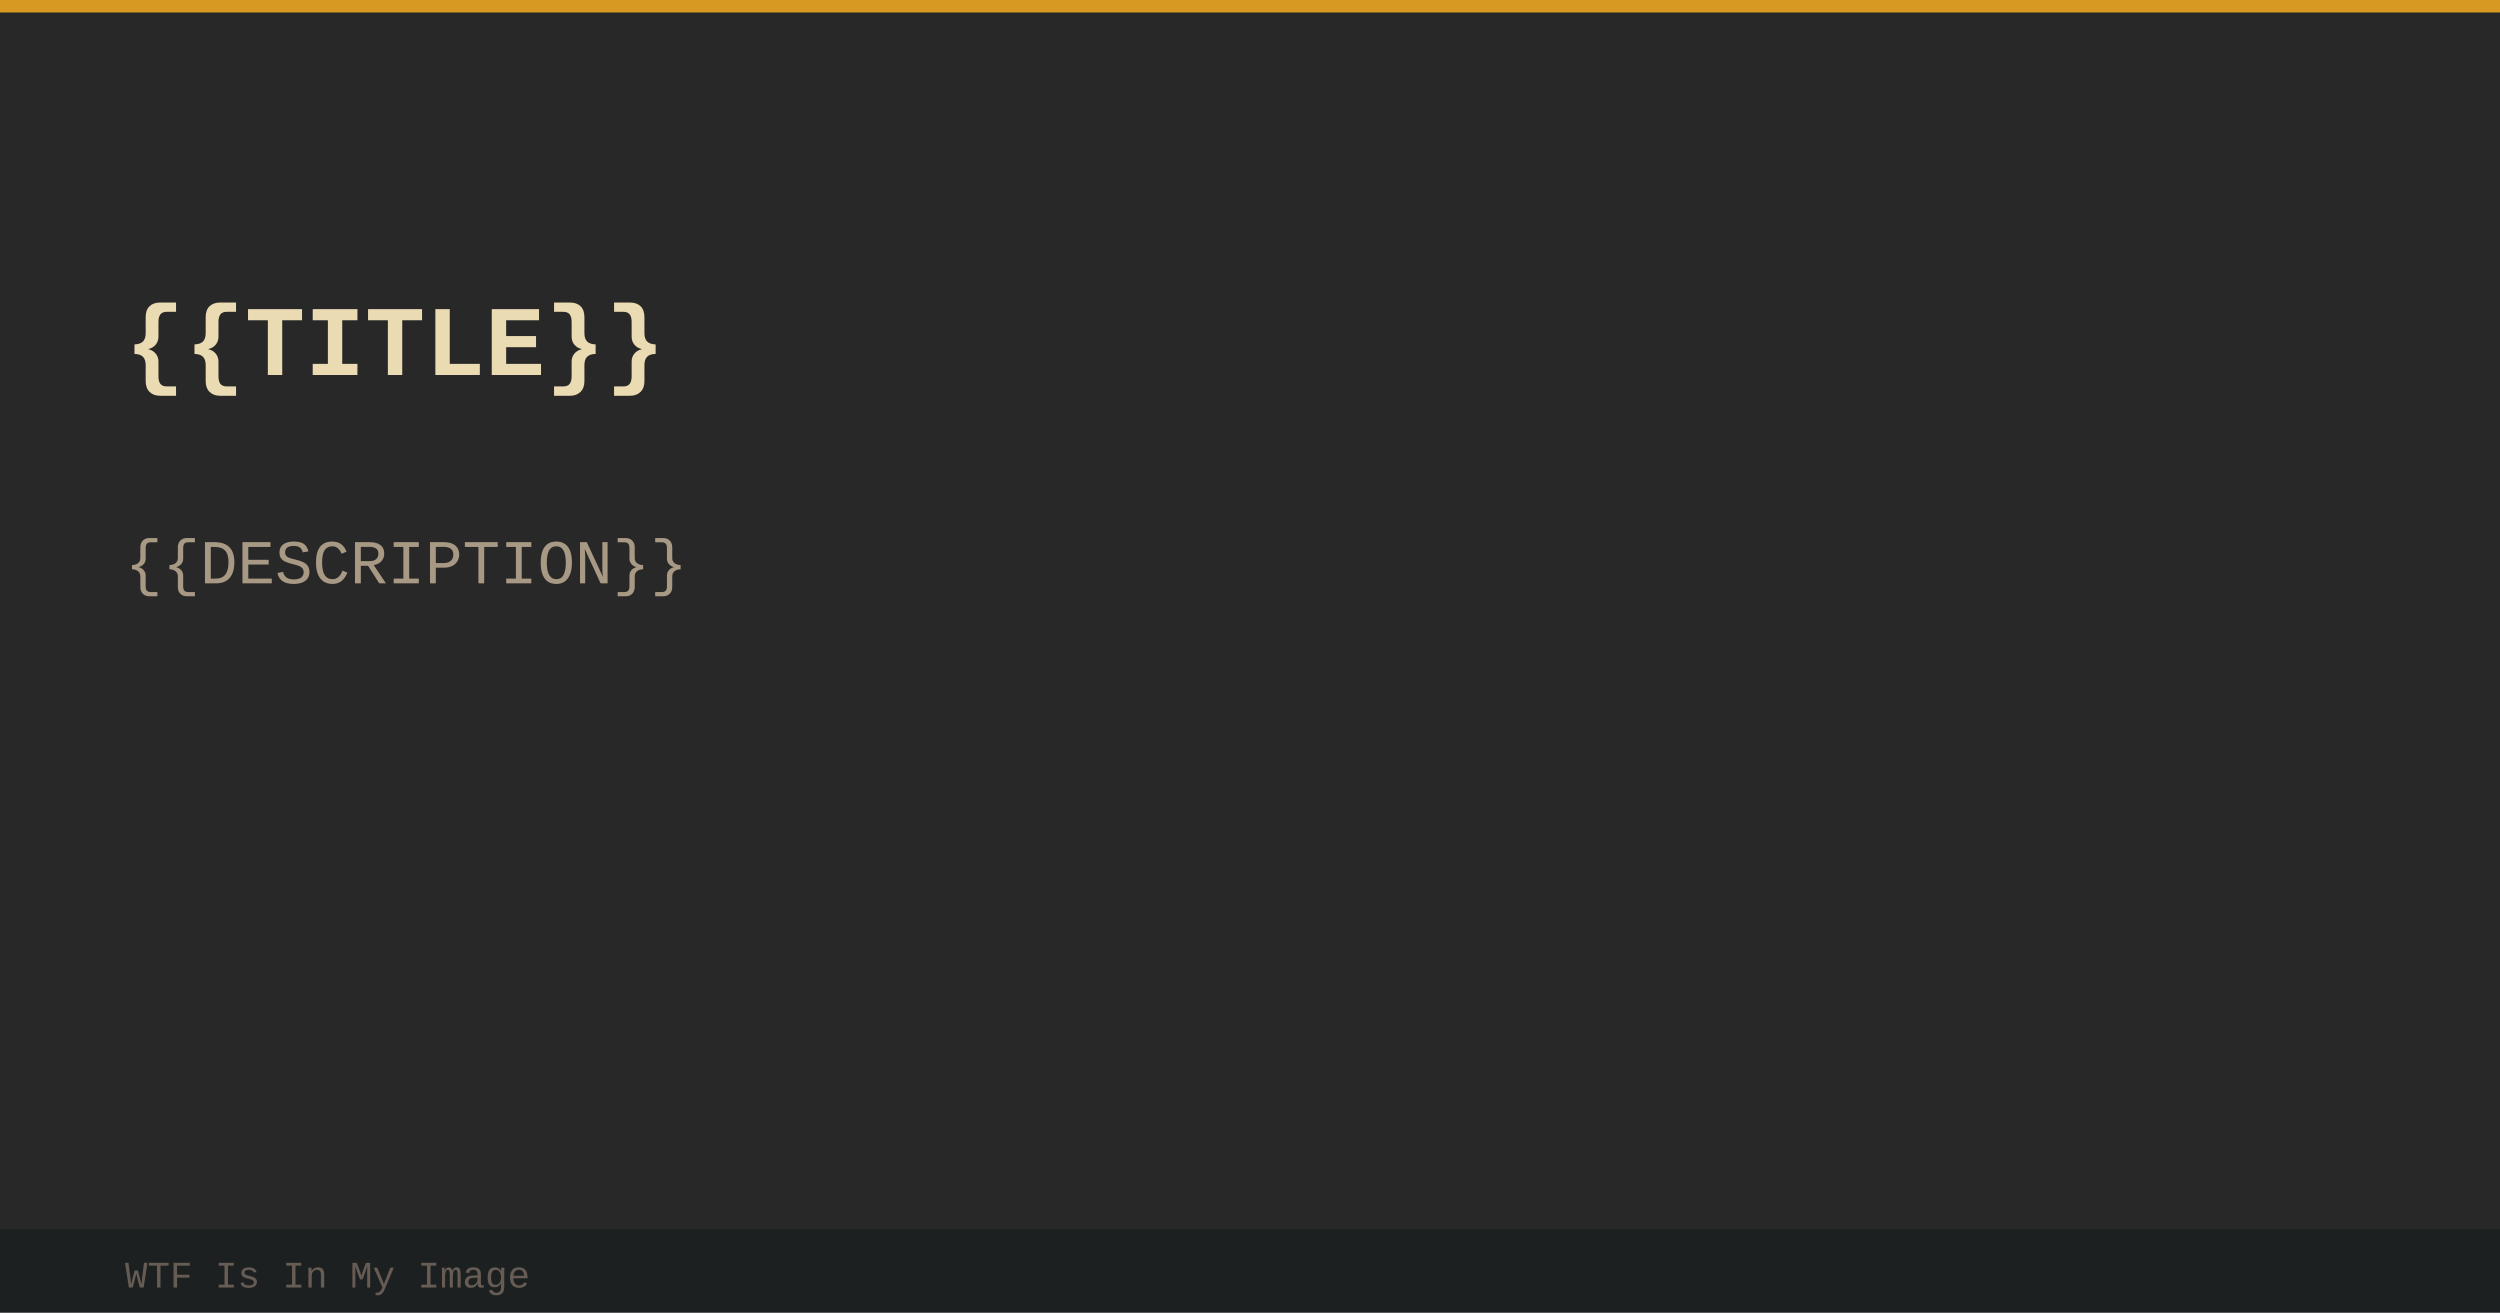
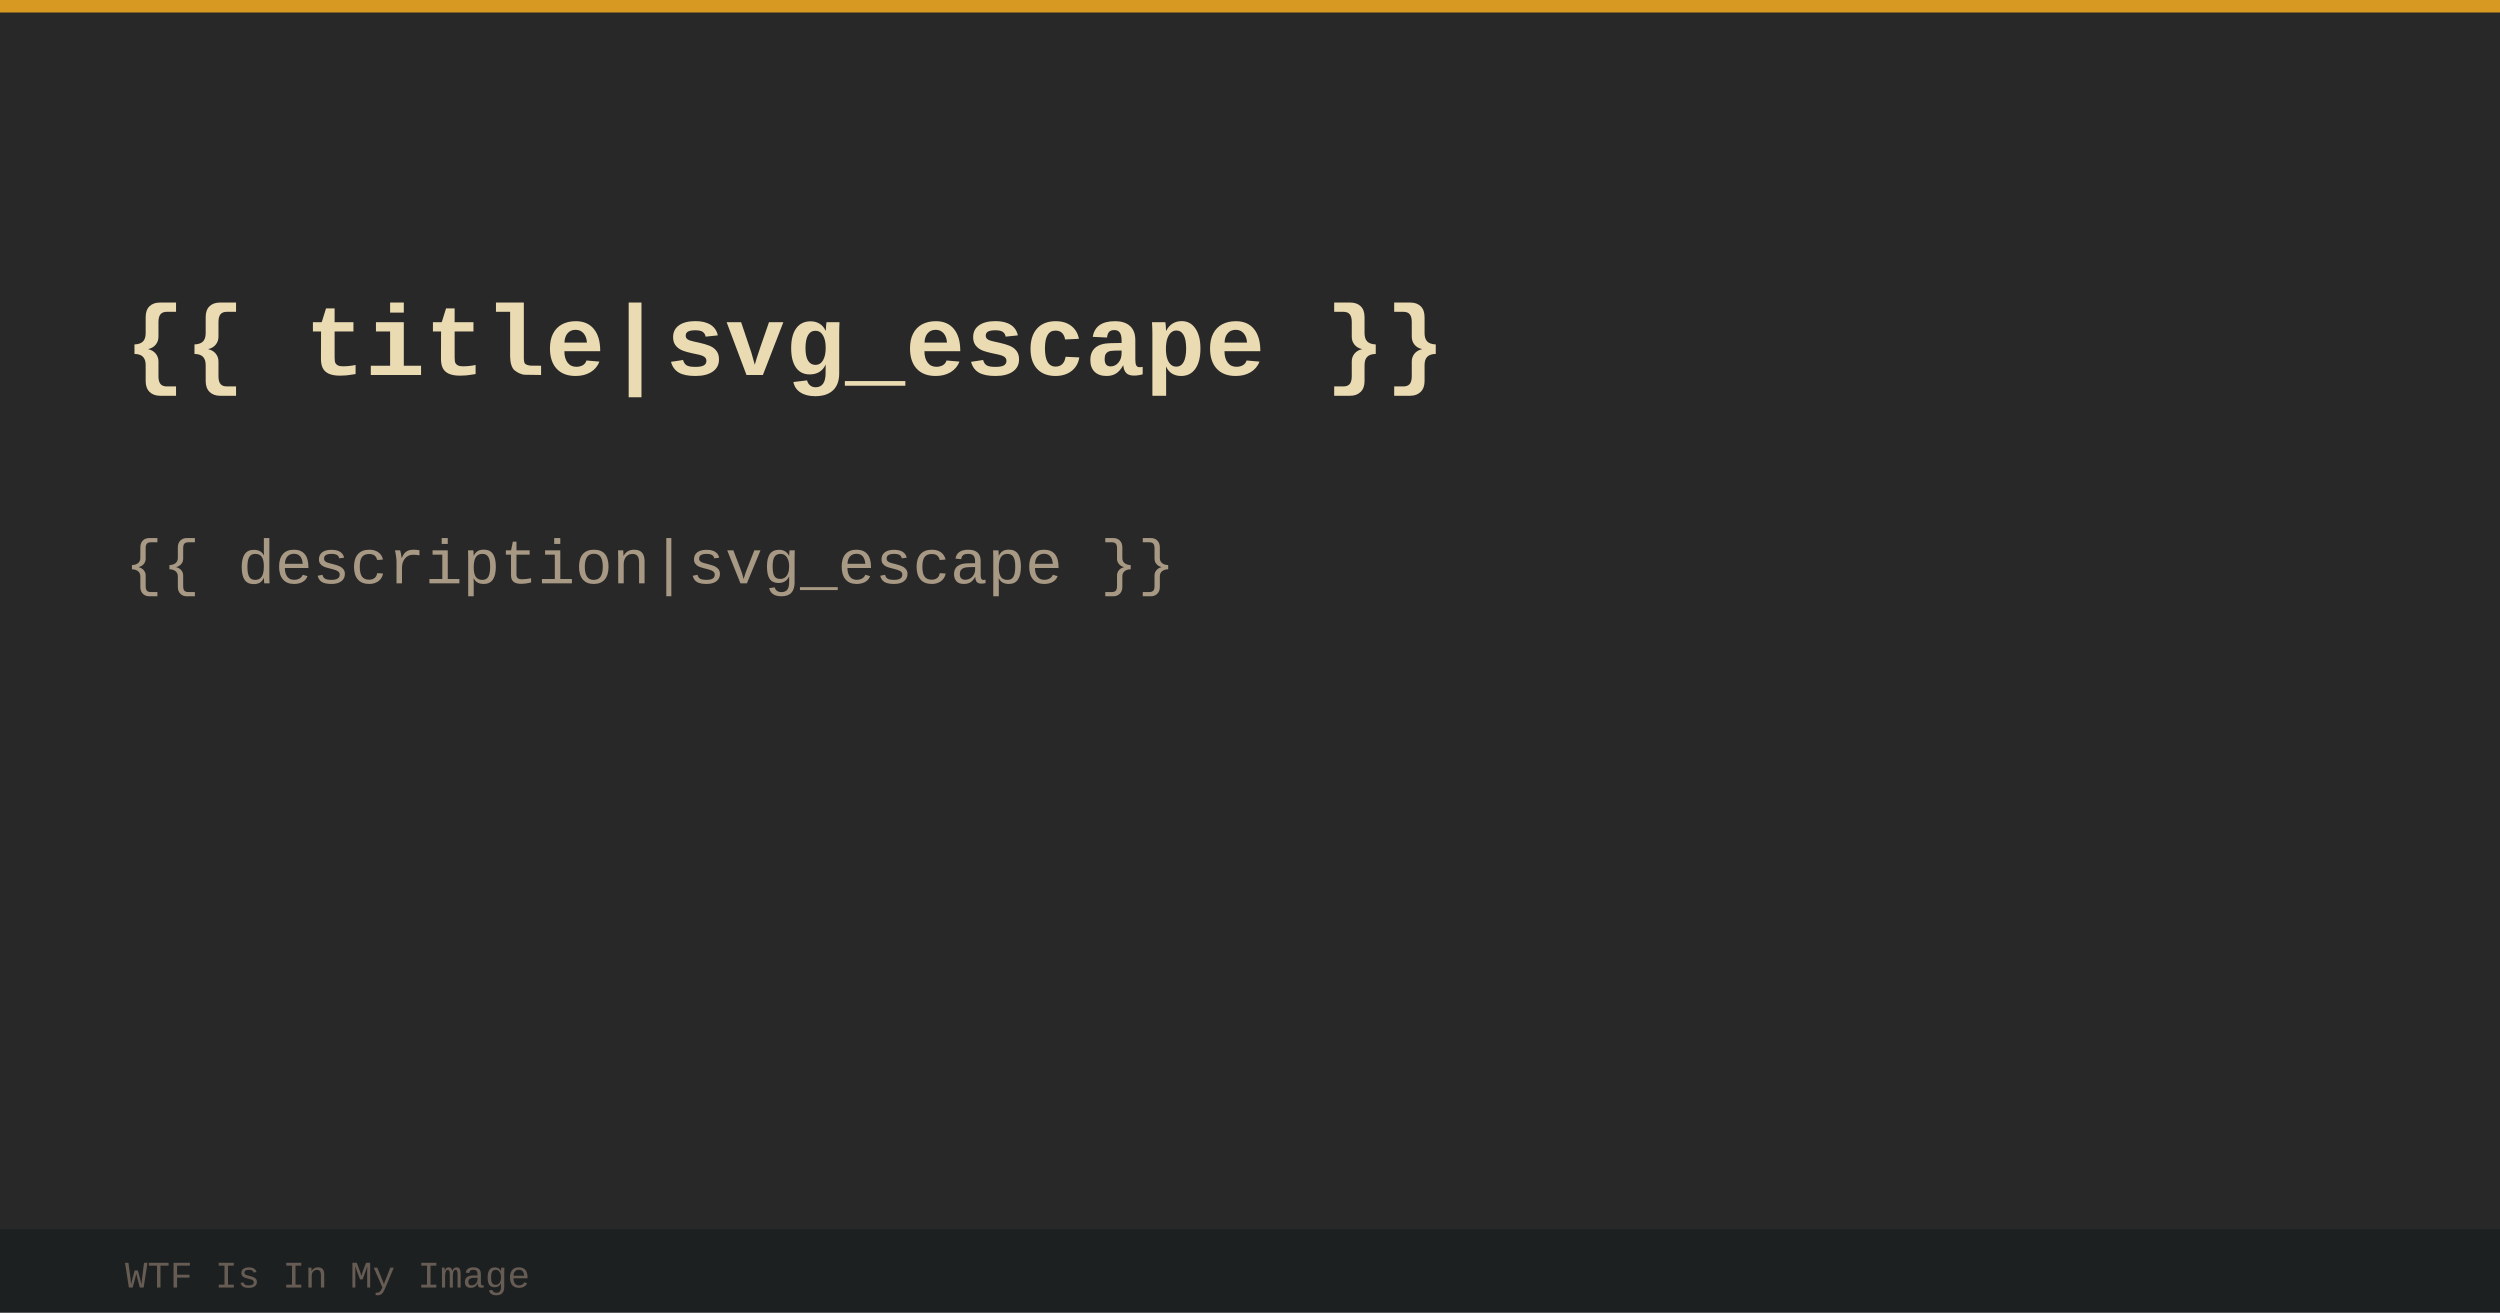
<svg xmlns="http://www.w3.org/2000/svg" width="1200" height="630" viewBox="0 0 1200 630">
  <rect width="1200" height="630" fill="#282828" />
  <rect x="0" y="0" width="1200" height="6" fill="#d79921" />
-   <text x="60" y="180" font-family="Menlo, Liberation Mono, monospace" font-size="48" font-weight="bold" fill="#ebdbb2">{{TITLE}}</text>
-   <text x="60" y="280" font-family="Menlo, Liberation Mono, monospace" font-size="30" fill="#a89984">{{DESCRIPTION}}</text>
+   <text x="60" y="180" font-family="Menlo, Liberation Mono, monospace" font-size="48" font-weight="bold" fill="#ebdbb2">{{ title|svg_escape }}</text>
+   <text x="60" y="280" font-family="Menlo, Liberation Mono, monospace" font-size="30" fill="#a89984">{{ description|svg_escape }}</text>
  <rect x="0" y="590" width="1200" height="40" fill="#1d2021" />
  <text x="60" y="618" font-family="Menlo, Liberation Mono, monospace" font-size="18" fill="#665c54">WTF Is In My Image</text>
</svg>
